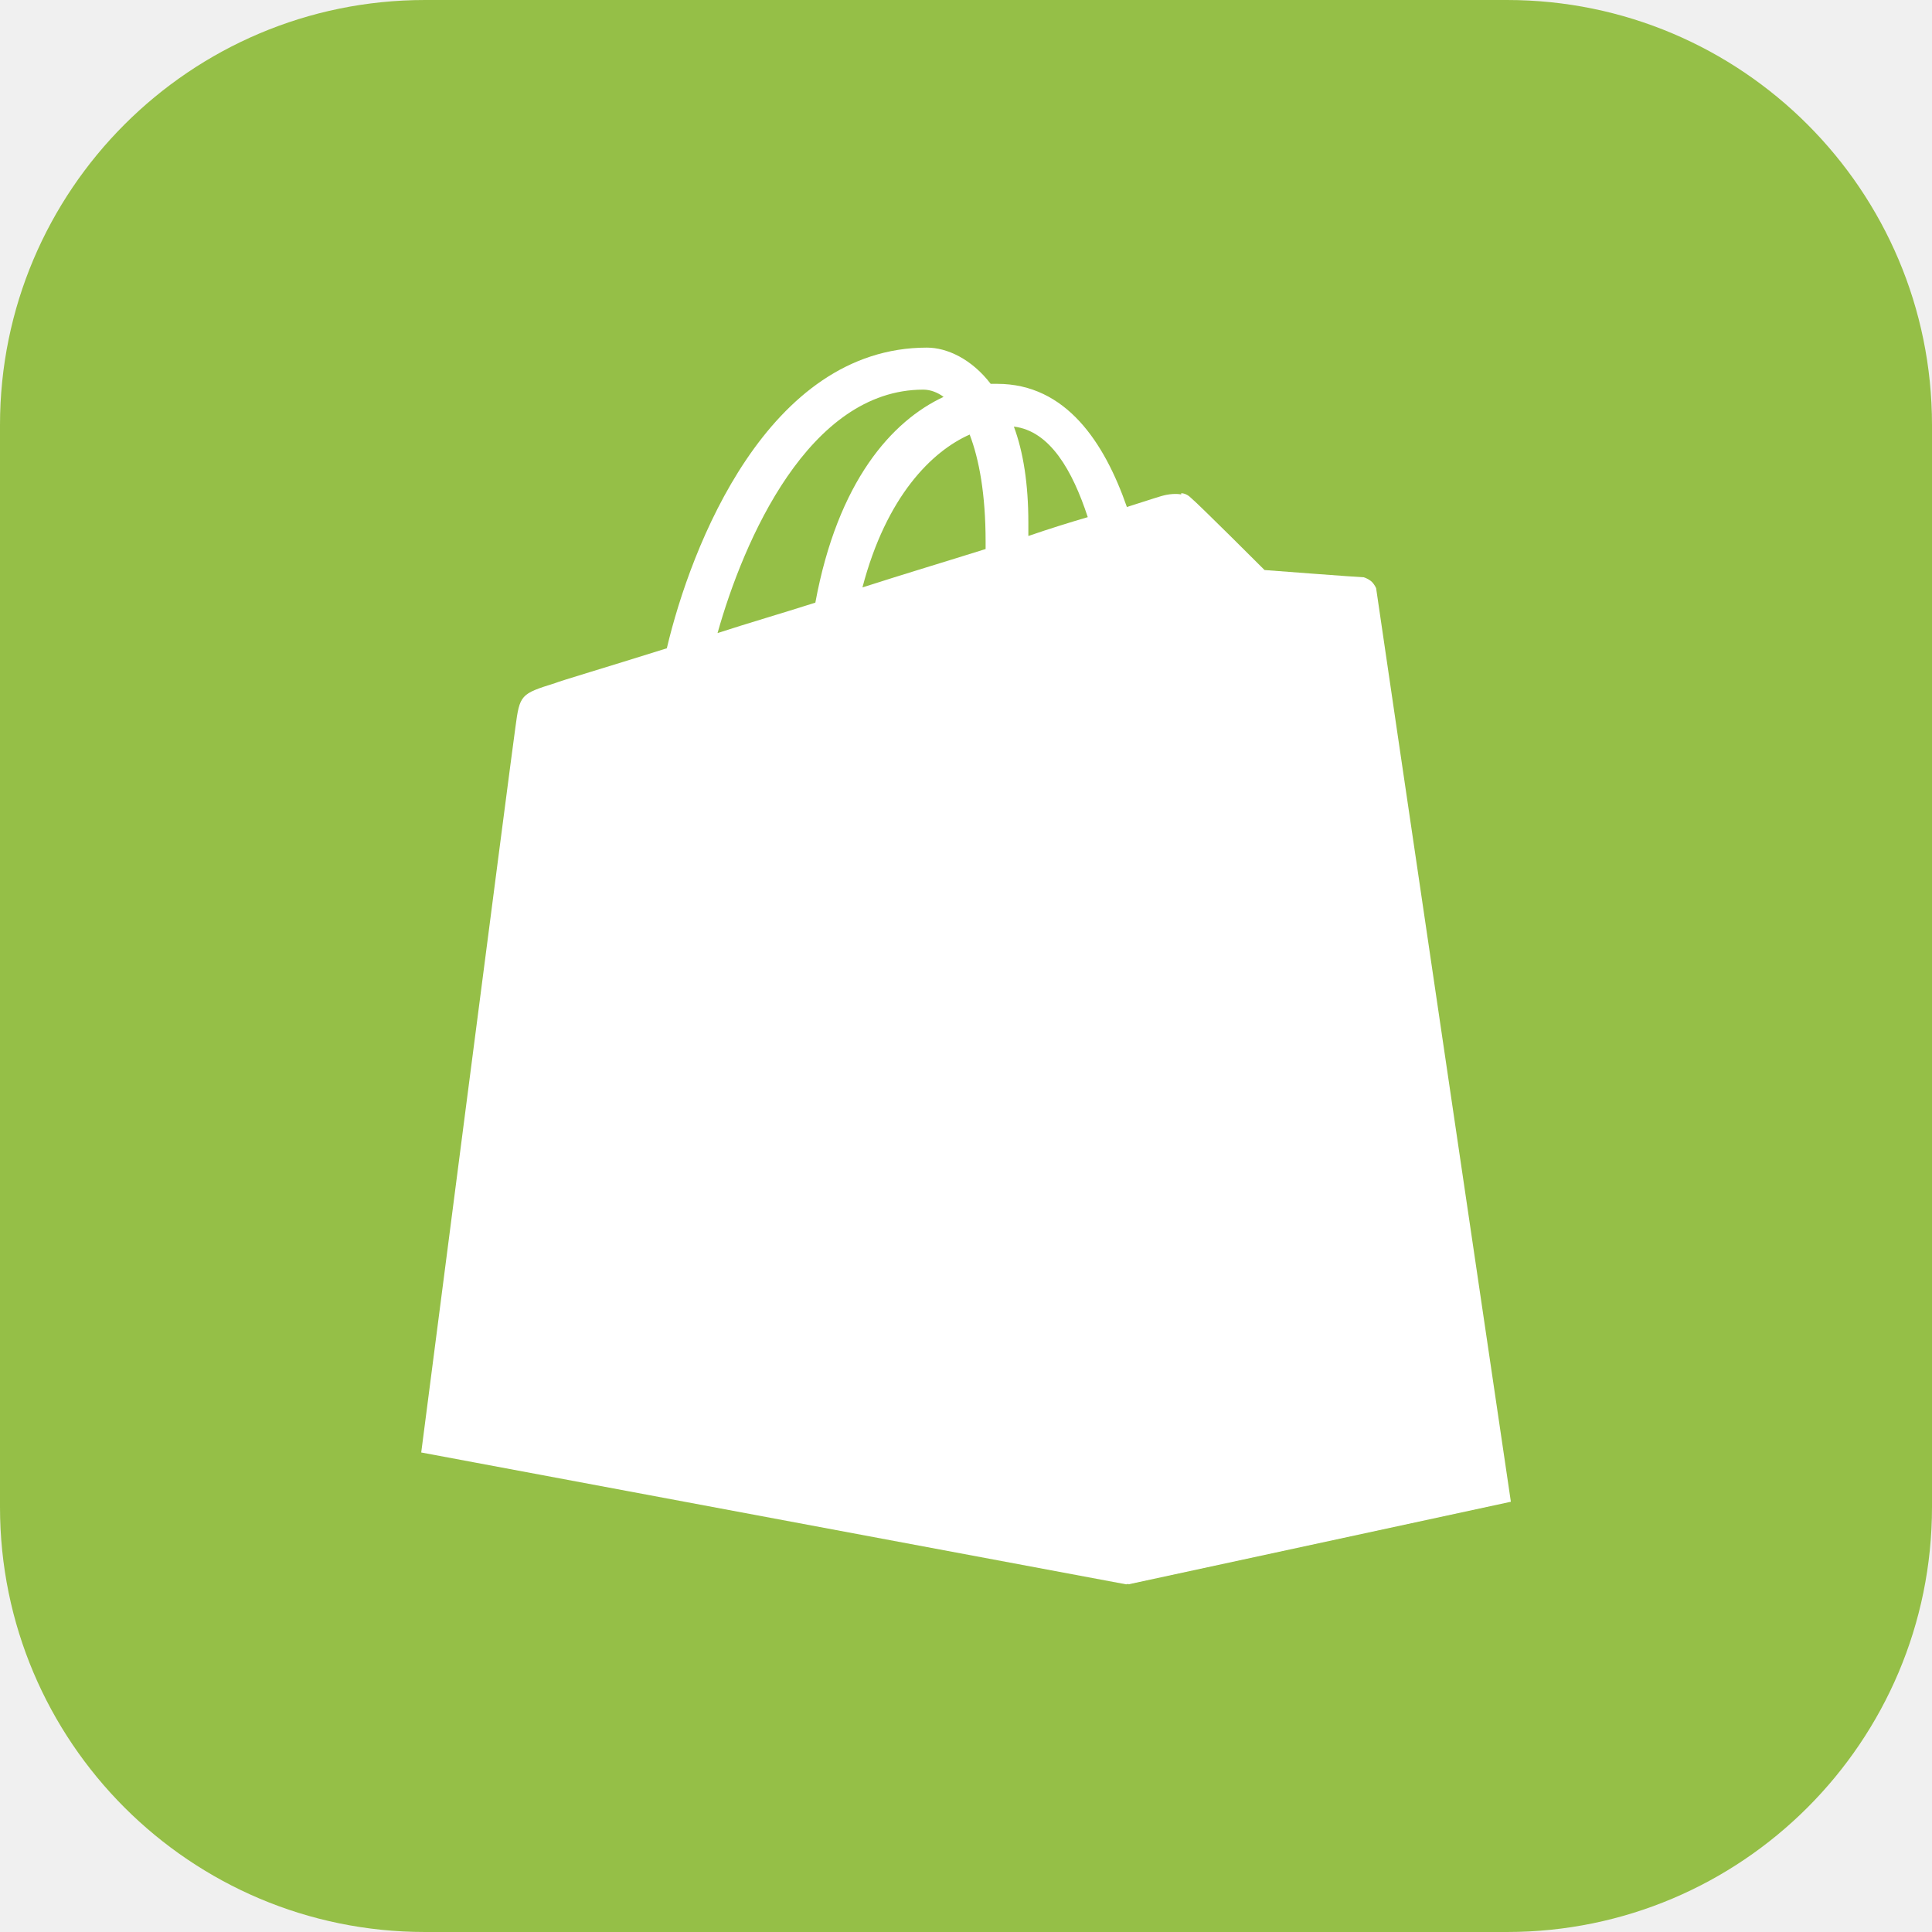
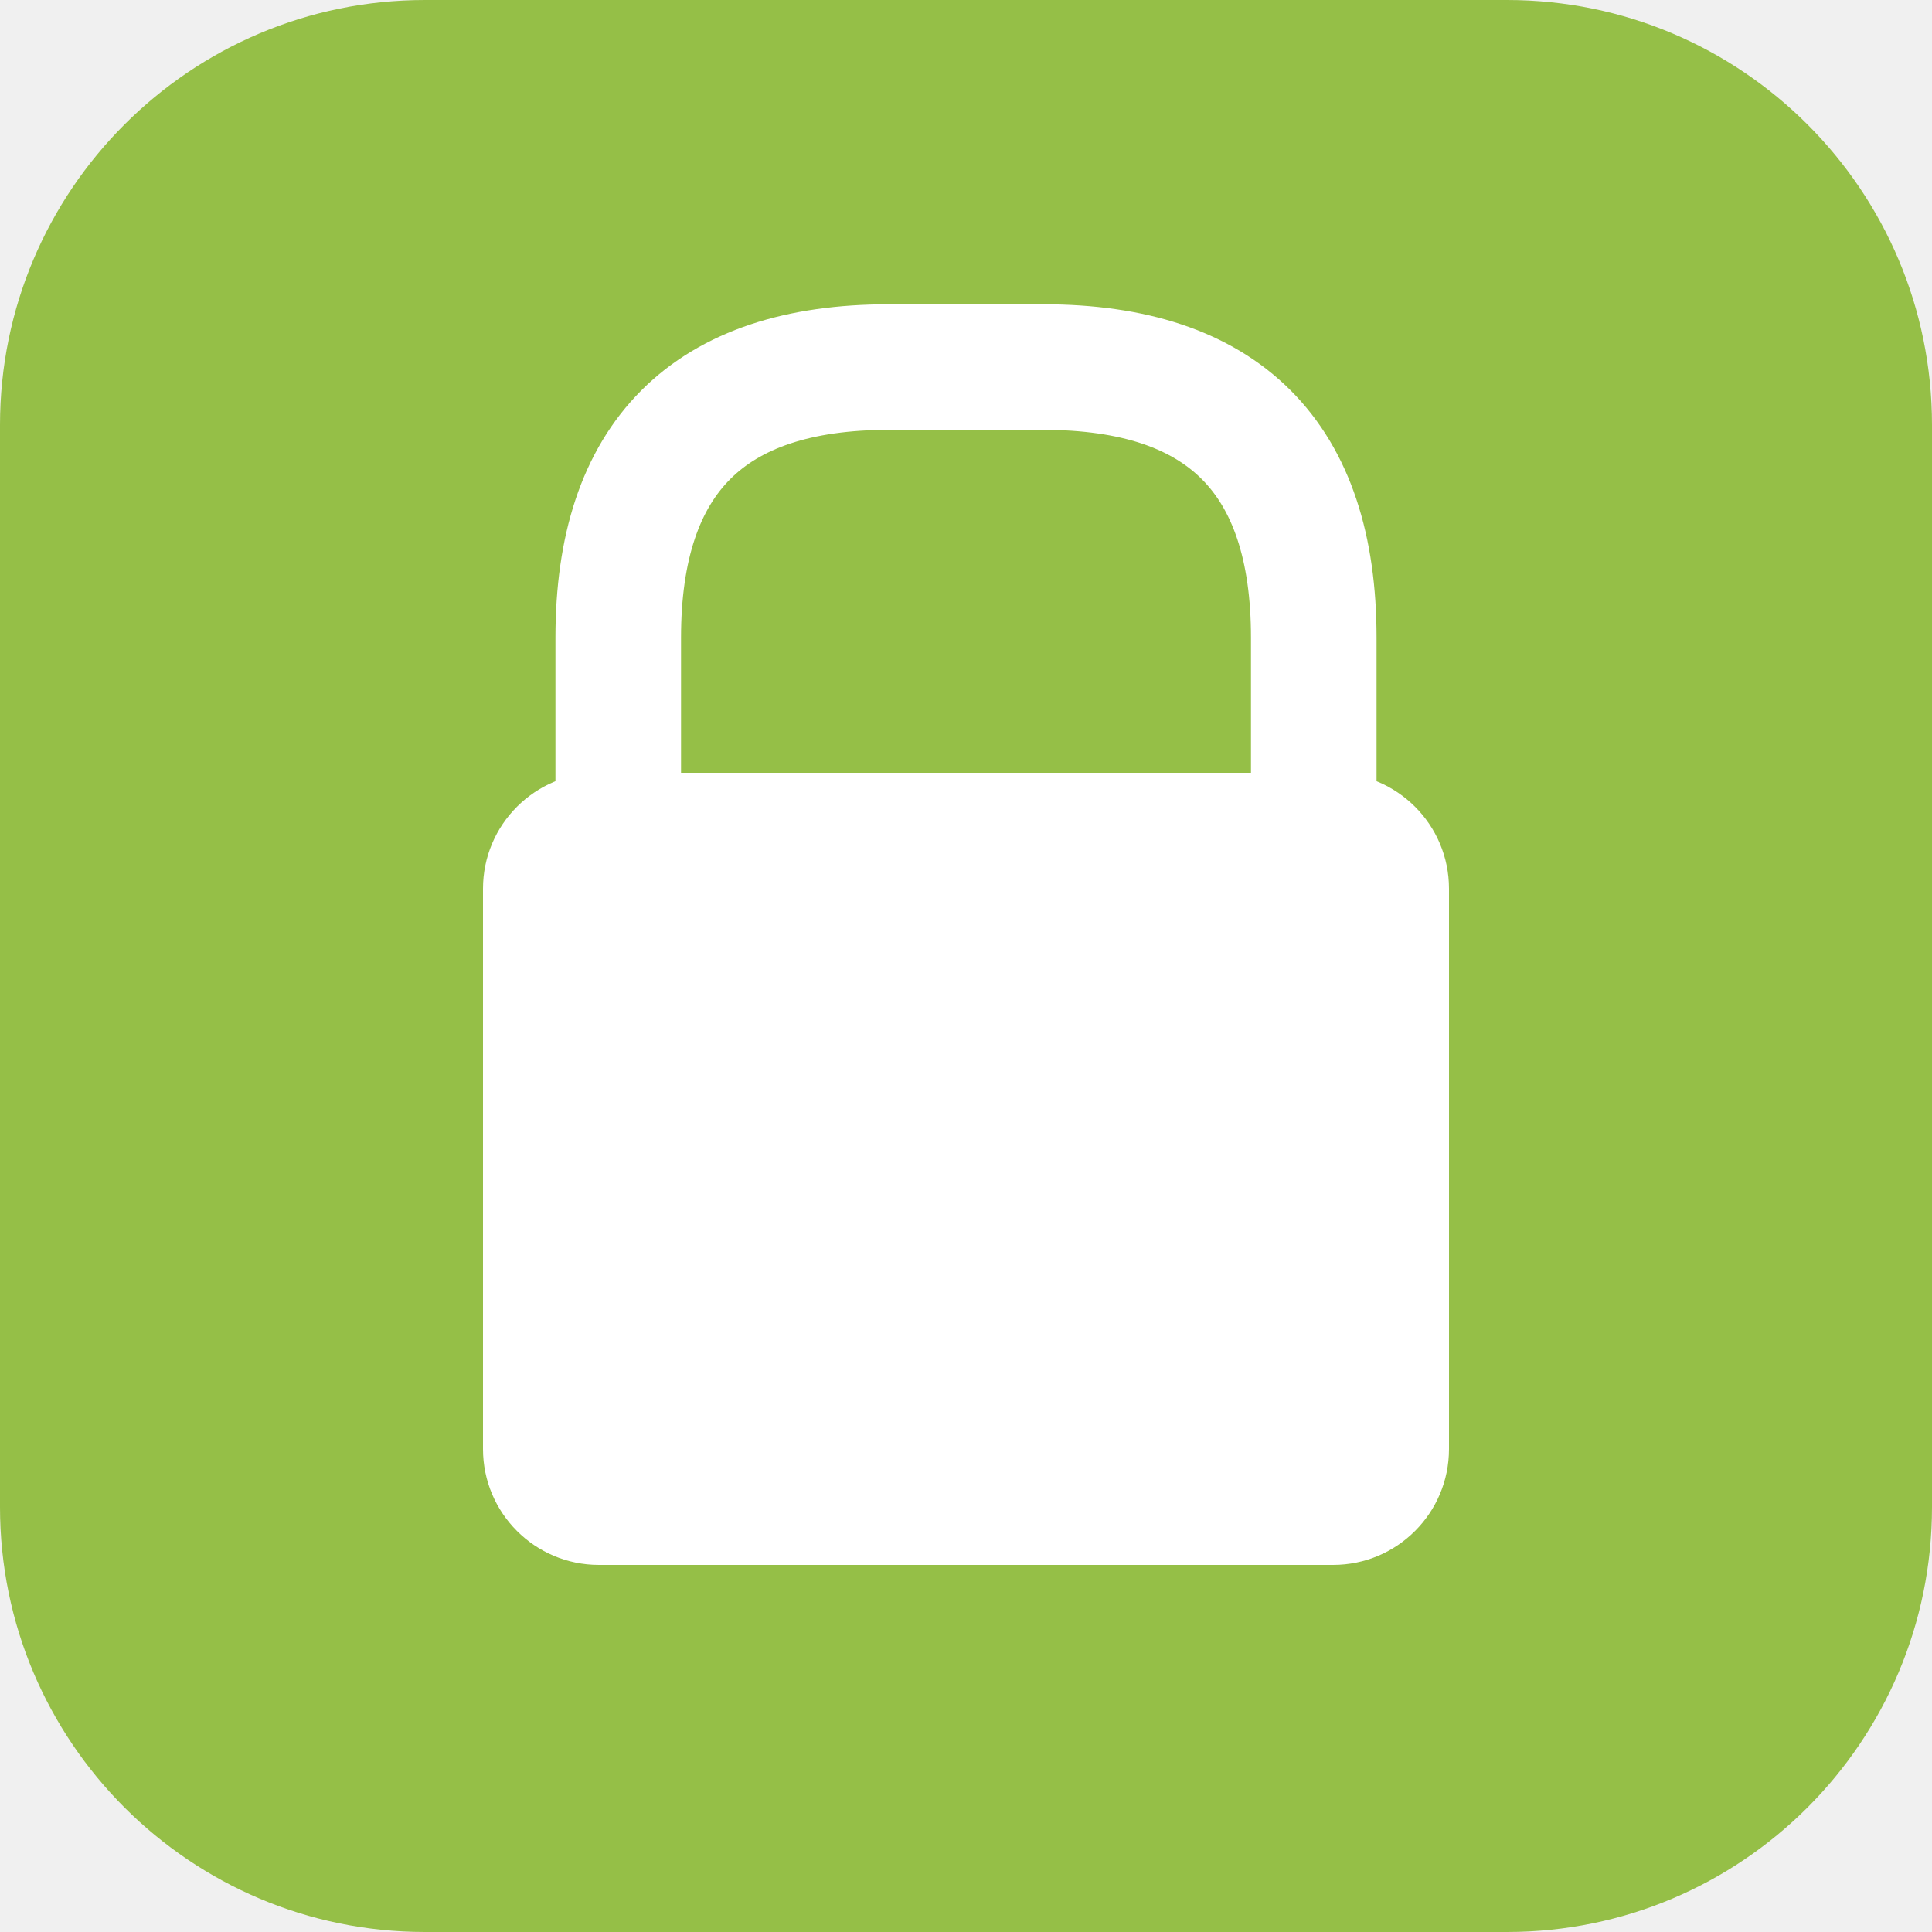
<svg xmlns="http://www.w3.org/2000/svg" viewBox="0 0 100 100">
  <rect width="100" height="100" rx="22" fill="#95bf47" />
-   <g transform="translate(21.84,-97.77) scale(0.375)" fill="#ffffff">
-     <path d="M131.5 341.9c-.1-.9-.9-1.3-1.5-1.3s-13.7-1-13.7-1-9.1-9.1-10.2-10c-1-1-2.9-.7-3.7-.5-.1 0-2 .6-5.1 1.6-3.1-8.9-8.4-17-17.9-17h-.9c-2.6-3.4-6-5-8.8-5-22 0-32.6 27.5-35.9 41.5-8.6 2.7-14.7 4.5-15.4 4.8-4.8 1.5-4.9 1.6-5.5 6.1-.5 3.4-13 100.1-13 100.1l97.3 18.2L150 468c.1-.2-18.4-125.2-18.5-126.1zm-39.6-9.8c-2.4.7-5.3 1.6-8.2 2.6v-1.8c0-5.4-.7-9.8-2-13.3 5 .6 8.1 6.1 10.2 12.5zm-16.3-11.4c1.3 3.4 2.2 8.2 2.2 14.8v1c-5.4 1.7-11.1 3.4-17 5.3 3.3-12.6 9.6-18.8 14.8-21.1zm-6.4-6.2c1 0 2 .4 2.8 1-7.1 3.3-14.6 11.6-17.7 28.4-4.7 1.5-9.2 2.8-13.5 4.2 3.6-12.8 12.6-33.6 28.4-33.6z" />
-     <path d="M130 340.4c-.6 0-13.7-1-13.7-1s-9.1-9.1-10.2-10c-.4-.4-.9-.6-1.3-.6l-7.3 150.6 52.8-11.4s-18.5-125.2-18.6-126.1c-.4-.9-1.1-1.3-1.7-1.5z" />
-     <path d="M79.4 369.6L73 388.9s-5.8-3.1-12.7-3.1c-10.3 0-10.8 6.5-10.8 8.1 0 8.8 23 12.2 23 32.9 0 16.3-10.3 26.8-24.2 26.8-16.8 0-25.2-10.4-25.2-10.4l4.5-14.8s8.8 7.6 16.2 7.6c4.9 0 6.9-3.8 6.9-6.6 0-11.5-18.8-12-18.8-31 0-15.9 11.4-31.3 34.5-31.3 8.6-.1 13 2.5 13 2.5z" />
-   </g>
+   <path d="M32 42 L32 33 Q32 19 46 19 L54 19 Q68 19 68 33 L68 42" stroke="#ffffff" stroke-width="6.5" fill="none" stroke-linecap="round" />
+   <rect x="25" y="40" width="50" height="41" rx="6" fill="#ffffff" />
</svg>
